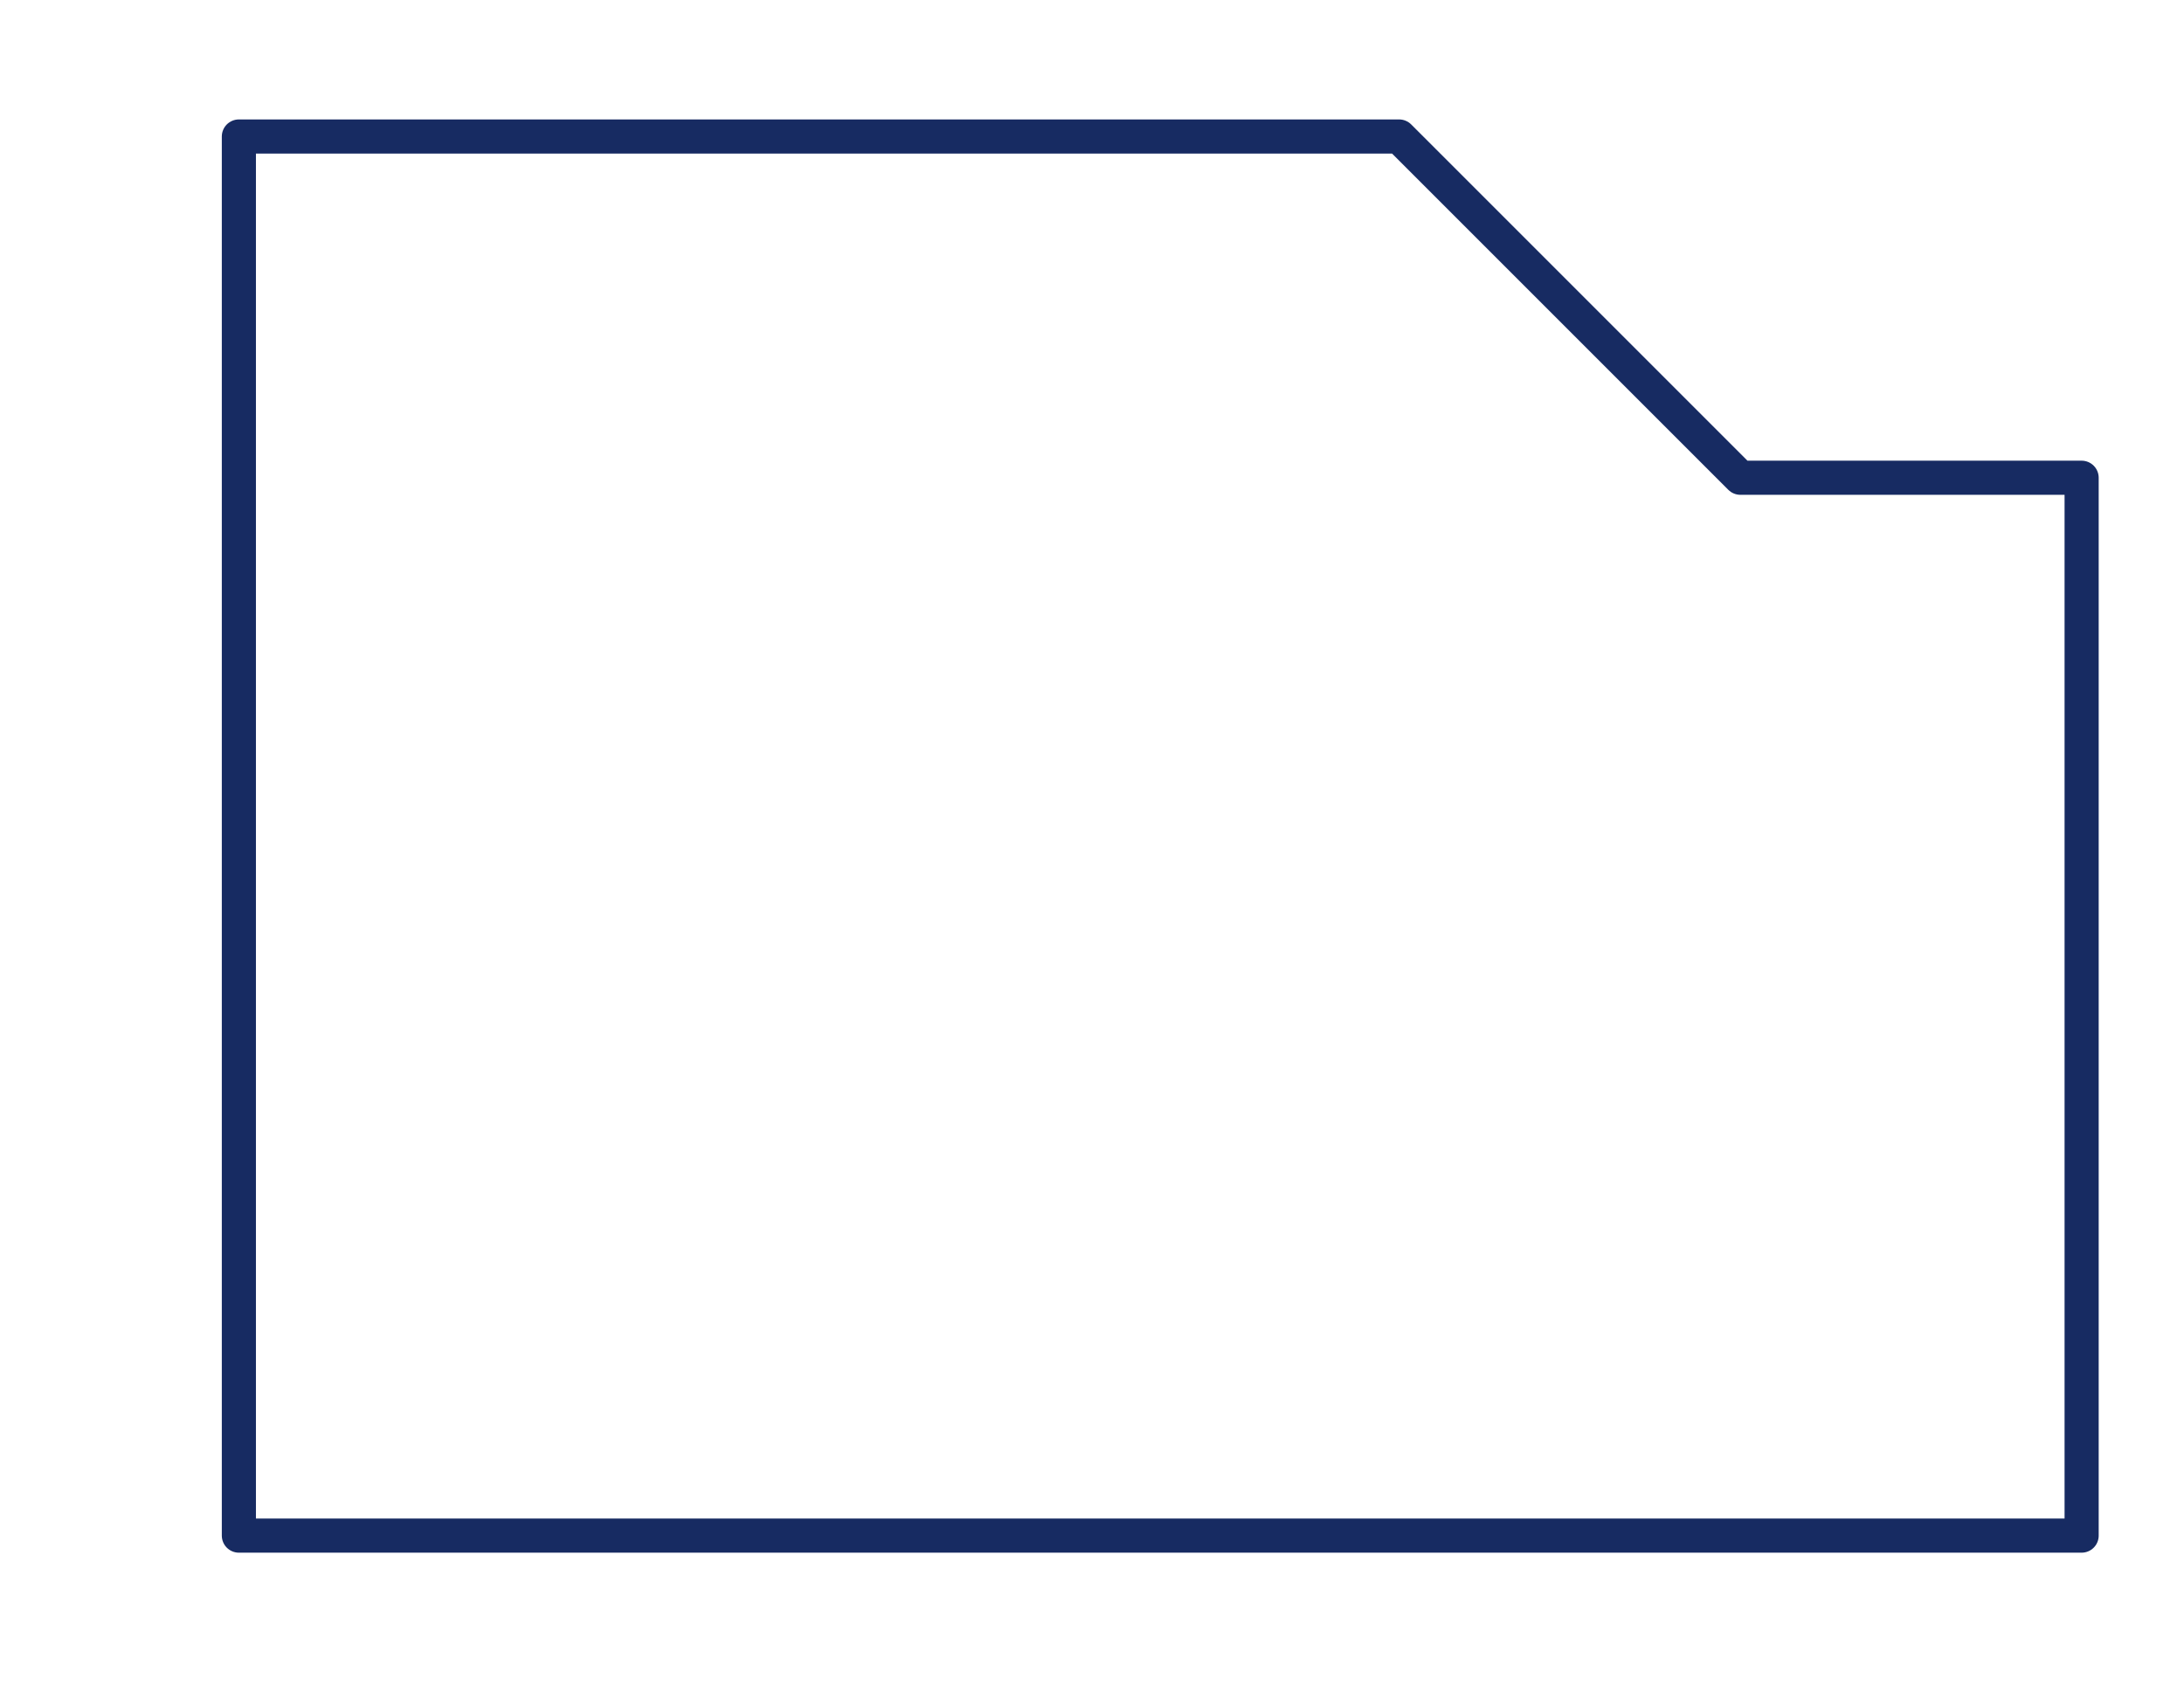
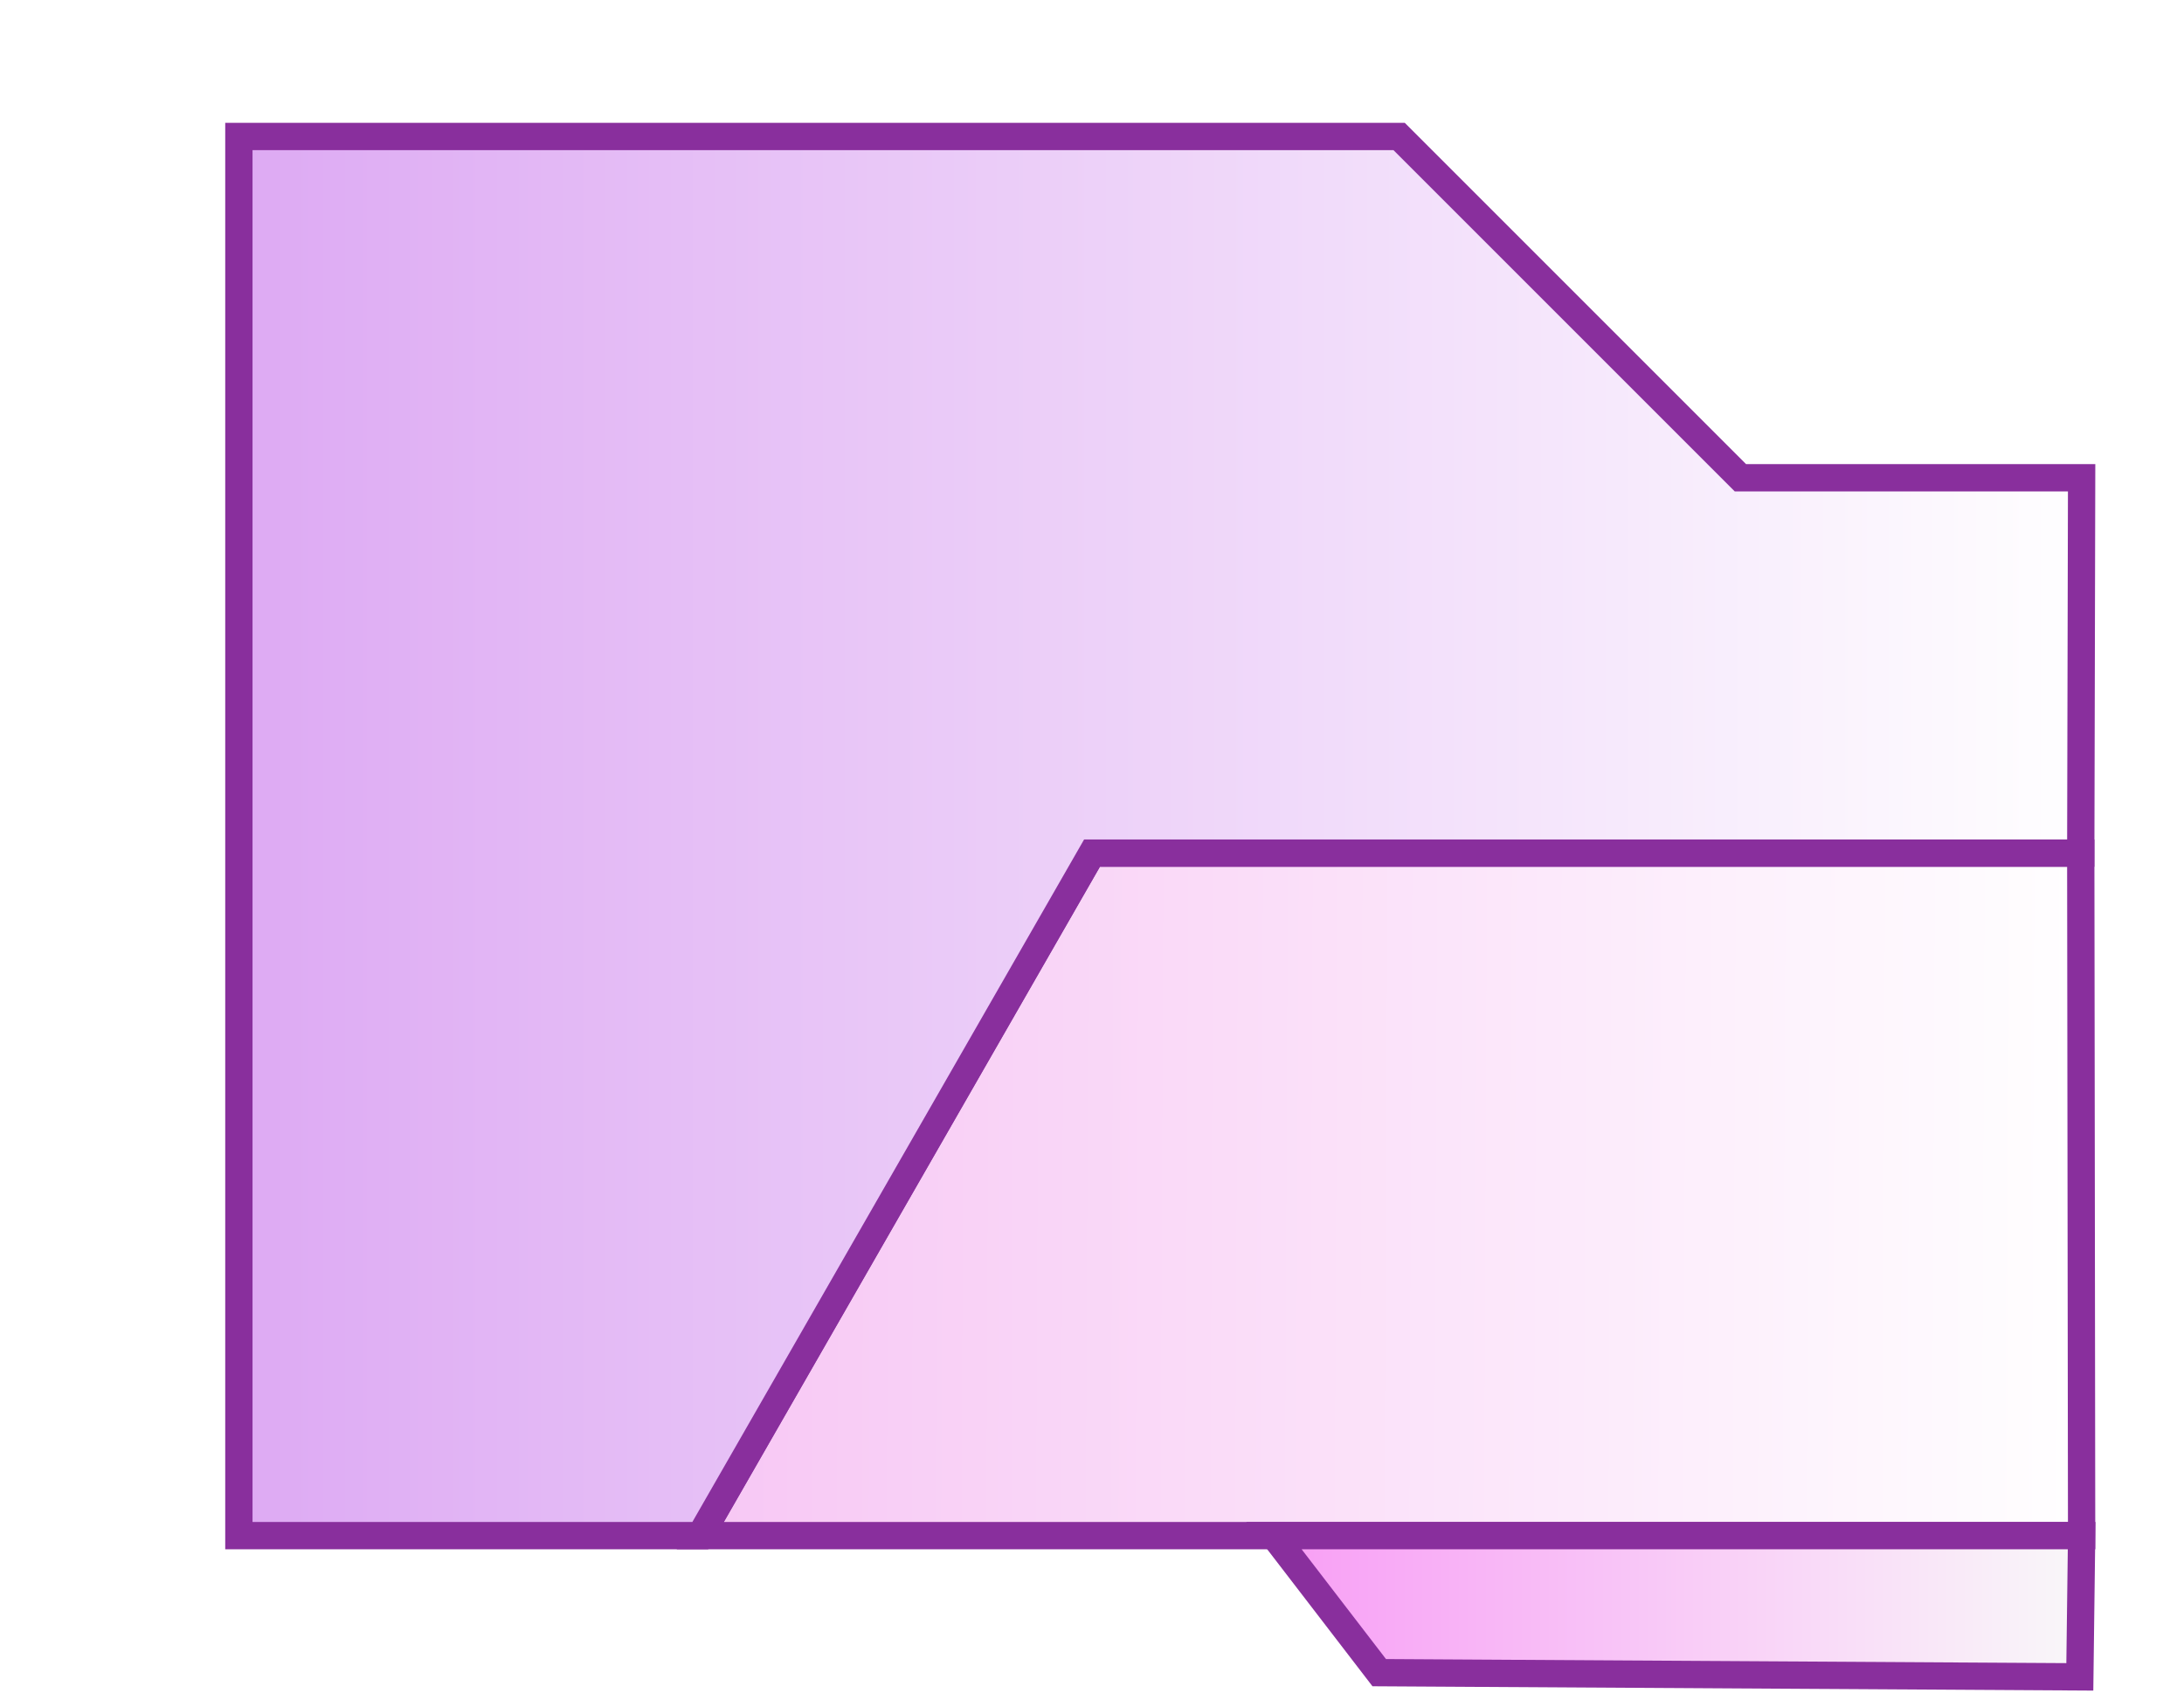
- <svg xmlns="http://www.w3.org/2000/svg" viewBox="0 0 320 250">
-   <path d="M35 20 H205 L255 70 H305 V225 H35 Z" fill="none" stroke="#172b62" stroke-width="5" stroke-linejoin="round" stroke-linecap="round" />
+ <svg xmlns="http://www.w3.org/2000/svg" xmlns:xlink="http://www.w3.org/1999/xlink" viewBox="0 0 320 250" version="1.1" id="svg1">
+   <defs id="defs1">
+     <linearGradient id="linearGradient15">
+       <stop style="stop-color:#f89bf5;stop-opacity:1;" offset="0" id="stop15" />
+       <stop style="stop-color:#f9f9f9;stop-opacity:1;" offset="1" id="stop16" />
+     </linearGradient>
+     <linearGradient id="linearGradient13">
+       <stop style="stop-color:#ffffff;stop-opacity:1;" offset="0" id="stop13" />
+       <stop style="stop-color:#f7c6f4;stop-opacity:1;" offset="1" id="stop14" />
+     </linearGradient>
+     <linearGradient id="linearGradient10">
+       <stop style="stop-color:#dda9f3;stop-opacity:1;" offset="0" id="stop11" />
+       <stop style="stop-color:#ffffff;stop-opacity:1;" offset="1" id="stop12" />
+     </linearGradient>
+     <linearGradient xlink:href="#linearGradient10" id="linearGradient12" x1="33" y1="122.5" x2="307.005" y2="122.5" gradientUnits="userSpaceOnUse" />
+     <linearGradient xlink:href="#linearGradient13" id="linearGradient14" x1="307.005" y1="174.385" x2="99.15" y2="173.462" gradientUnits="userSpaceOnUse" />
+     <linearGradient xlink:href="#linearGradient15" id="linearGradient16" x1="182.595" y1="235.354" x2="307.026" y2="235.354" gradientUnits="userSpaceOnUse" />
+   </defs>
+   <path d="M 160,125 102.604,225 H 305 l -0.127,-100 z" style="stroke:#892f9d;stroke-width:4;fill:url(#linearGradient14);fill-opacity:1" id="path8" />
+   <path d="m 35,20 v 205 h 67.604 L 160,125 H 304.873 L 305,70 H 255 L 205,20 Z" style="stroke:#892f9d;stroke-width:4;fill:url(#linearGradient12);stroke-opacity:1" id="path6" />
+   <path d="M 305,225 H 186.654 l 15.43,20.08 102.652,0.615 z" style="stroke:#892f9d;stroke-width:4;fill:url(#linearGradient16);fill-opacity:1" id="path9" />
</svg>
